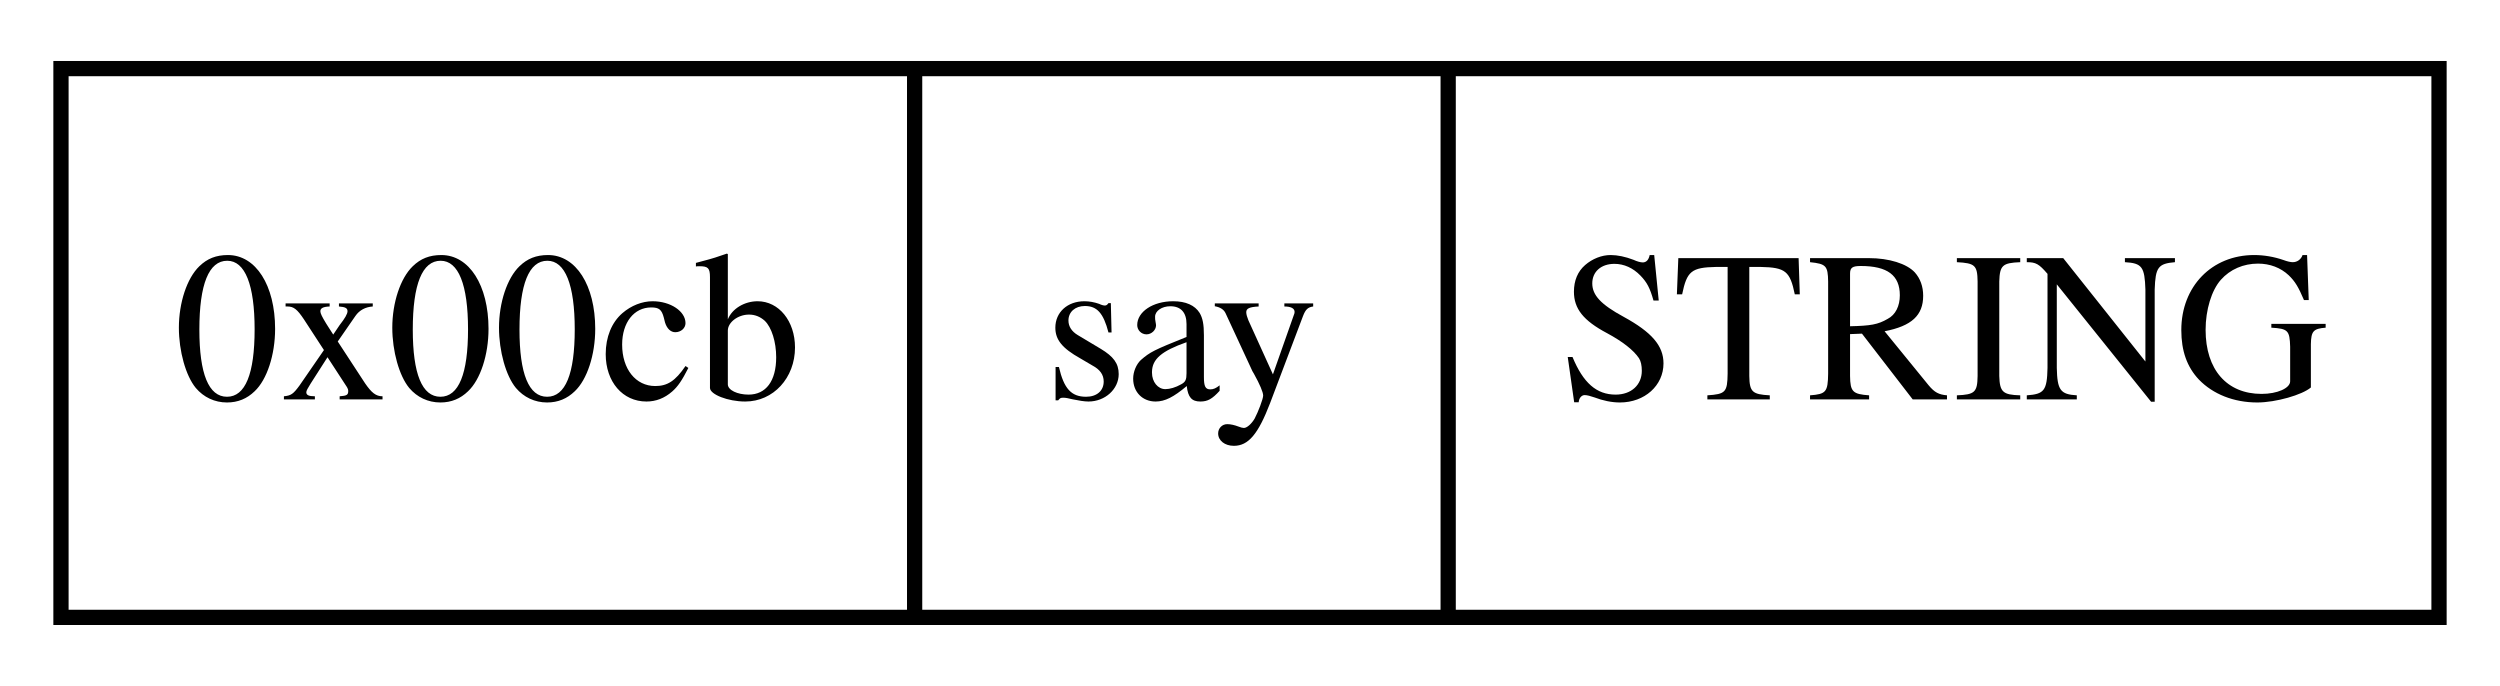
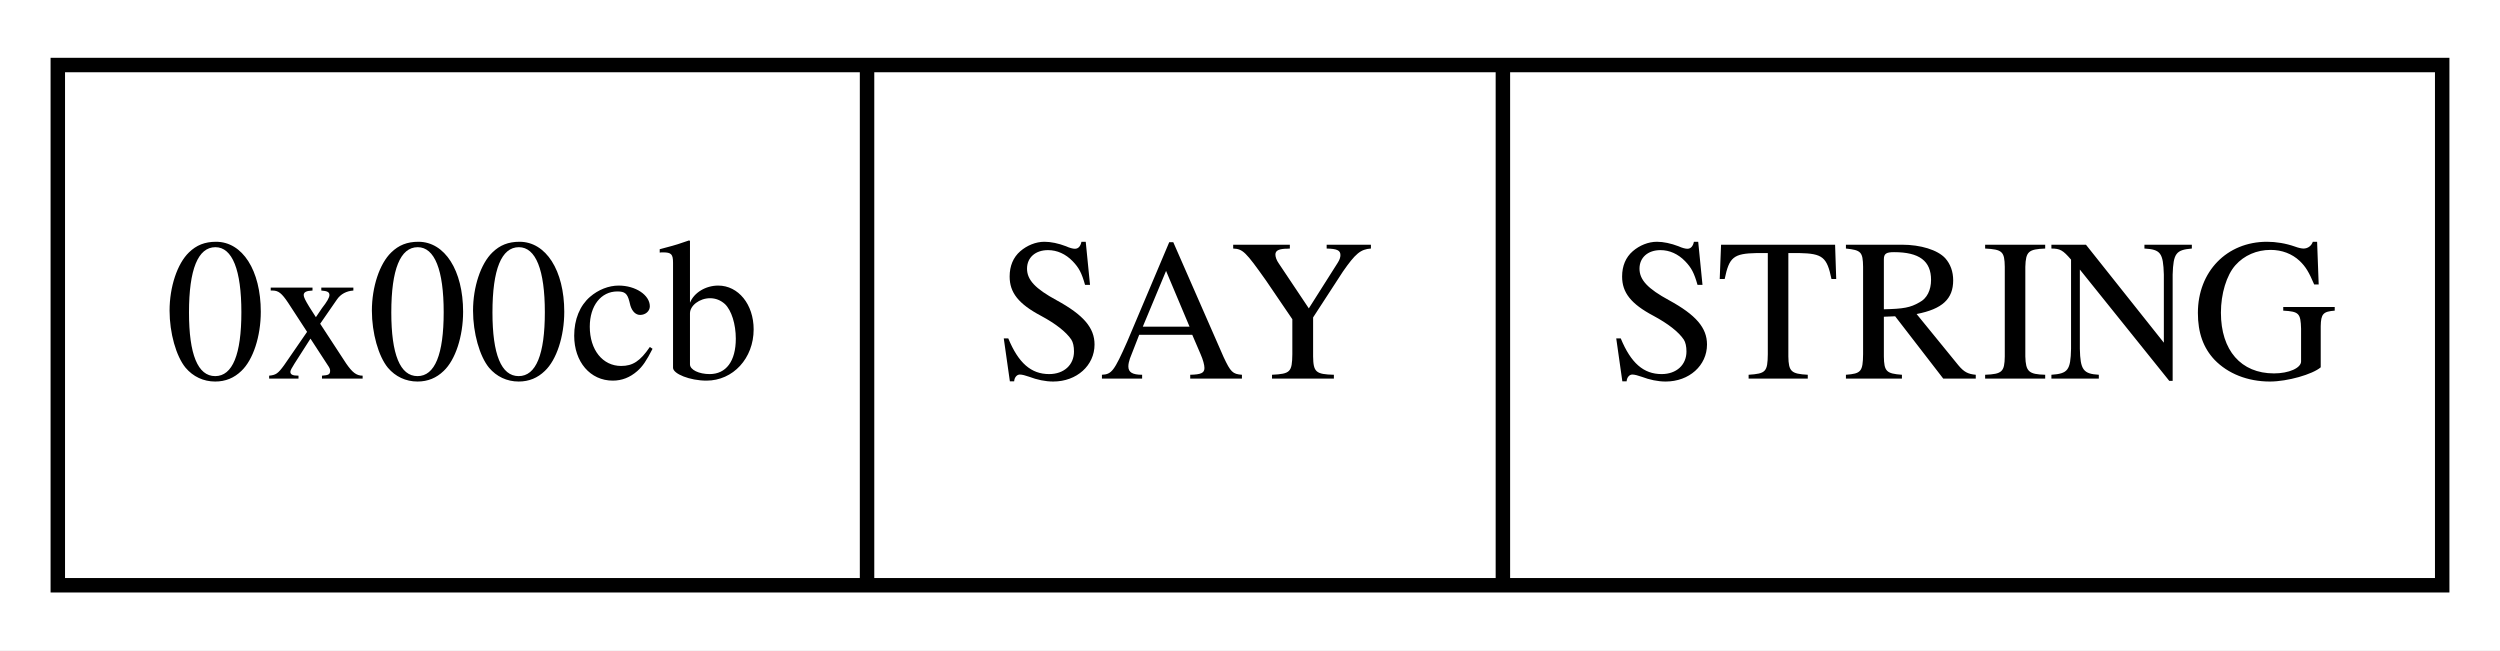
- <svg xmlns="http://www.w3.org/2000/svg" width="164pt" height="45pt" viewBox="0.00 0.00 164.00 45.00">
+ <svg xmlns="http://www.w3.org/2000/svg" width="173pt" height="45pt" viewBox="0.00 0.00 173.00 45.00">
  <g id="graph0" class="graph" transform="scale(1 1) rotate(0) translate(4 41)">
-     <polygon fill="white" stroke="none" points="-4,4 -4,-41 160,-41 160,4 -4,4" />
+     <polygon fill="white" stroke="none" points="-4,4 -4,-41 169,-41 169,4 -4,4" />
    <g id="node1" class="node">
-       <polygon fill="none" stroke="black" points="0,-0.5 0,-36.5 156,-36.5 156,-0.5 0,-0.5" />
+       <polygon fill="none" stroke="black" points="0,-0.5 0,-36.5 165,-36.5 165,-0.5 0,-0.5" />
      <text text-anchor="middle" x="28" y="-14.8" font-family="Times,serif" font-size="14.00">0x00cb</text>
      <polyline fill="none" stroke="black" points="56,-0.5 56,-36.5" />
-       <text text-anchor="middle" x="73.5" y="-14.8" font-family="Times,serif" font-size="14.00">say</text>
-       <polyline fill="none" stroke="black" points="91,-0.5 91,-36.5" />
-       <text text-anchor="middle" x="123.5" y="-14.8" font-family="Times,serif" font-size="14.00">STRING</text>
+       <text text-anchor="middle" x="78" y="-14.8" font-family="Times,serif" font-size="14.00">SAY</text>
+       <polyline fill="none" stroke="black" points="100,-0.5 100,-36.5" />
+       <text text-anchor="middle" x="132.5" y="-14.8" font-family="Times,serif" font-size="14.00">STRING</text>
    </g>
  </g>
</svg>
